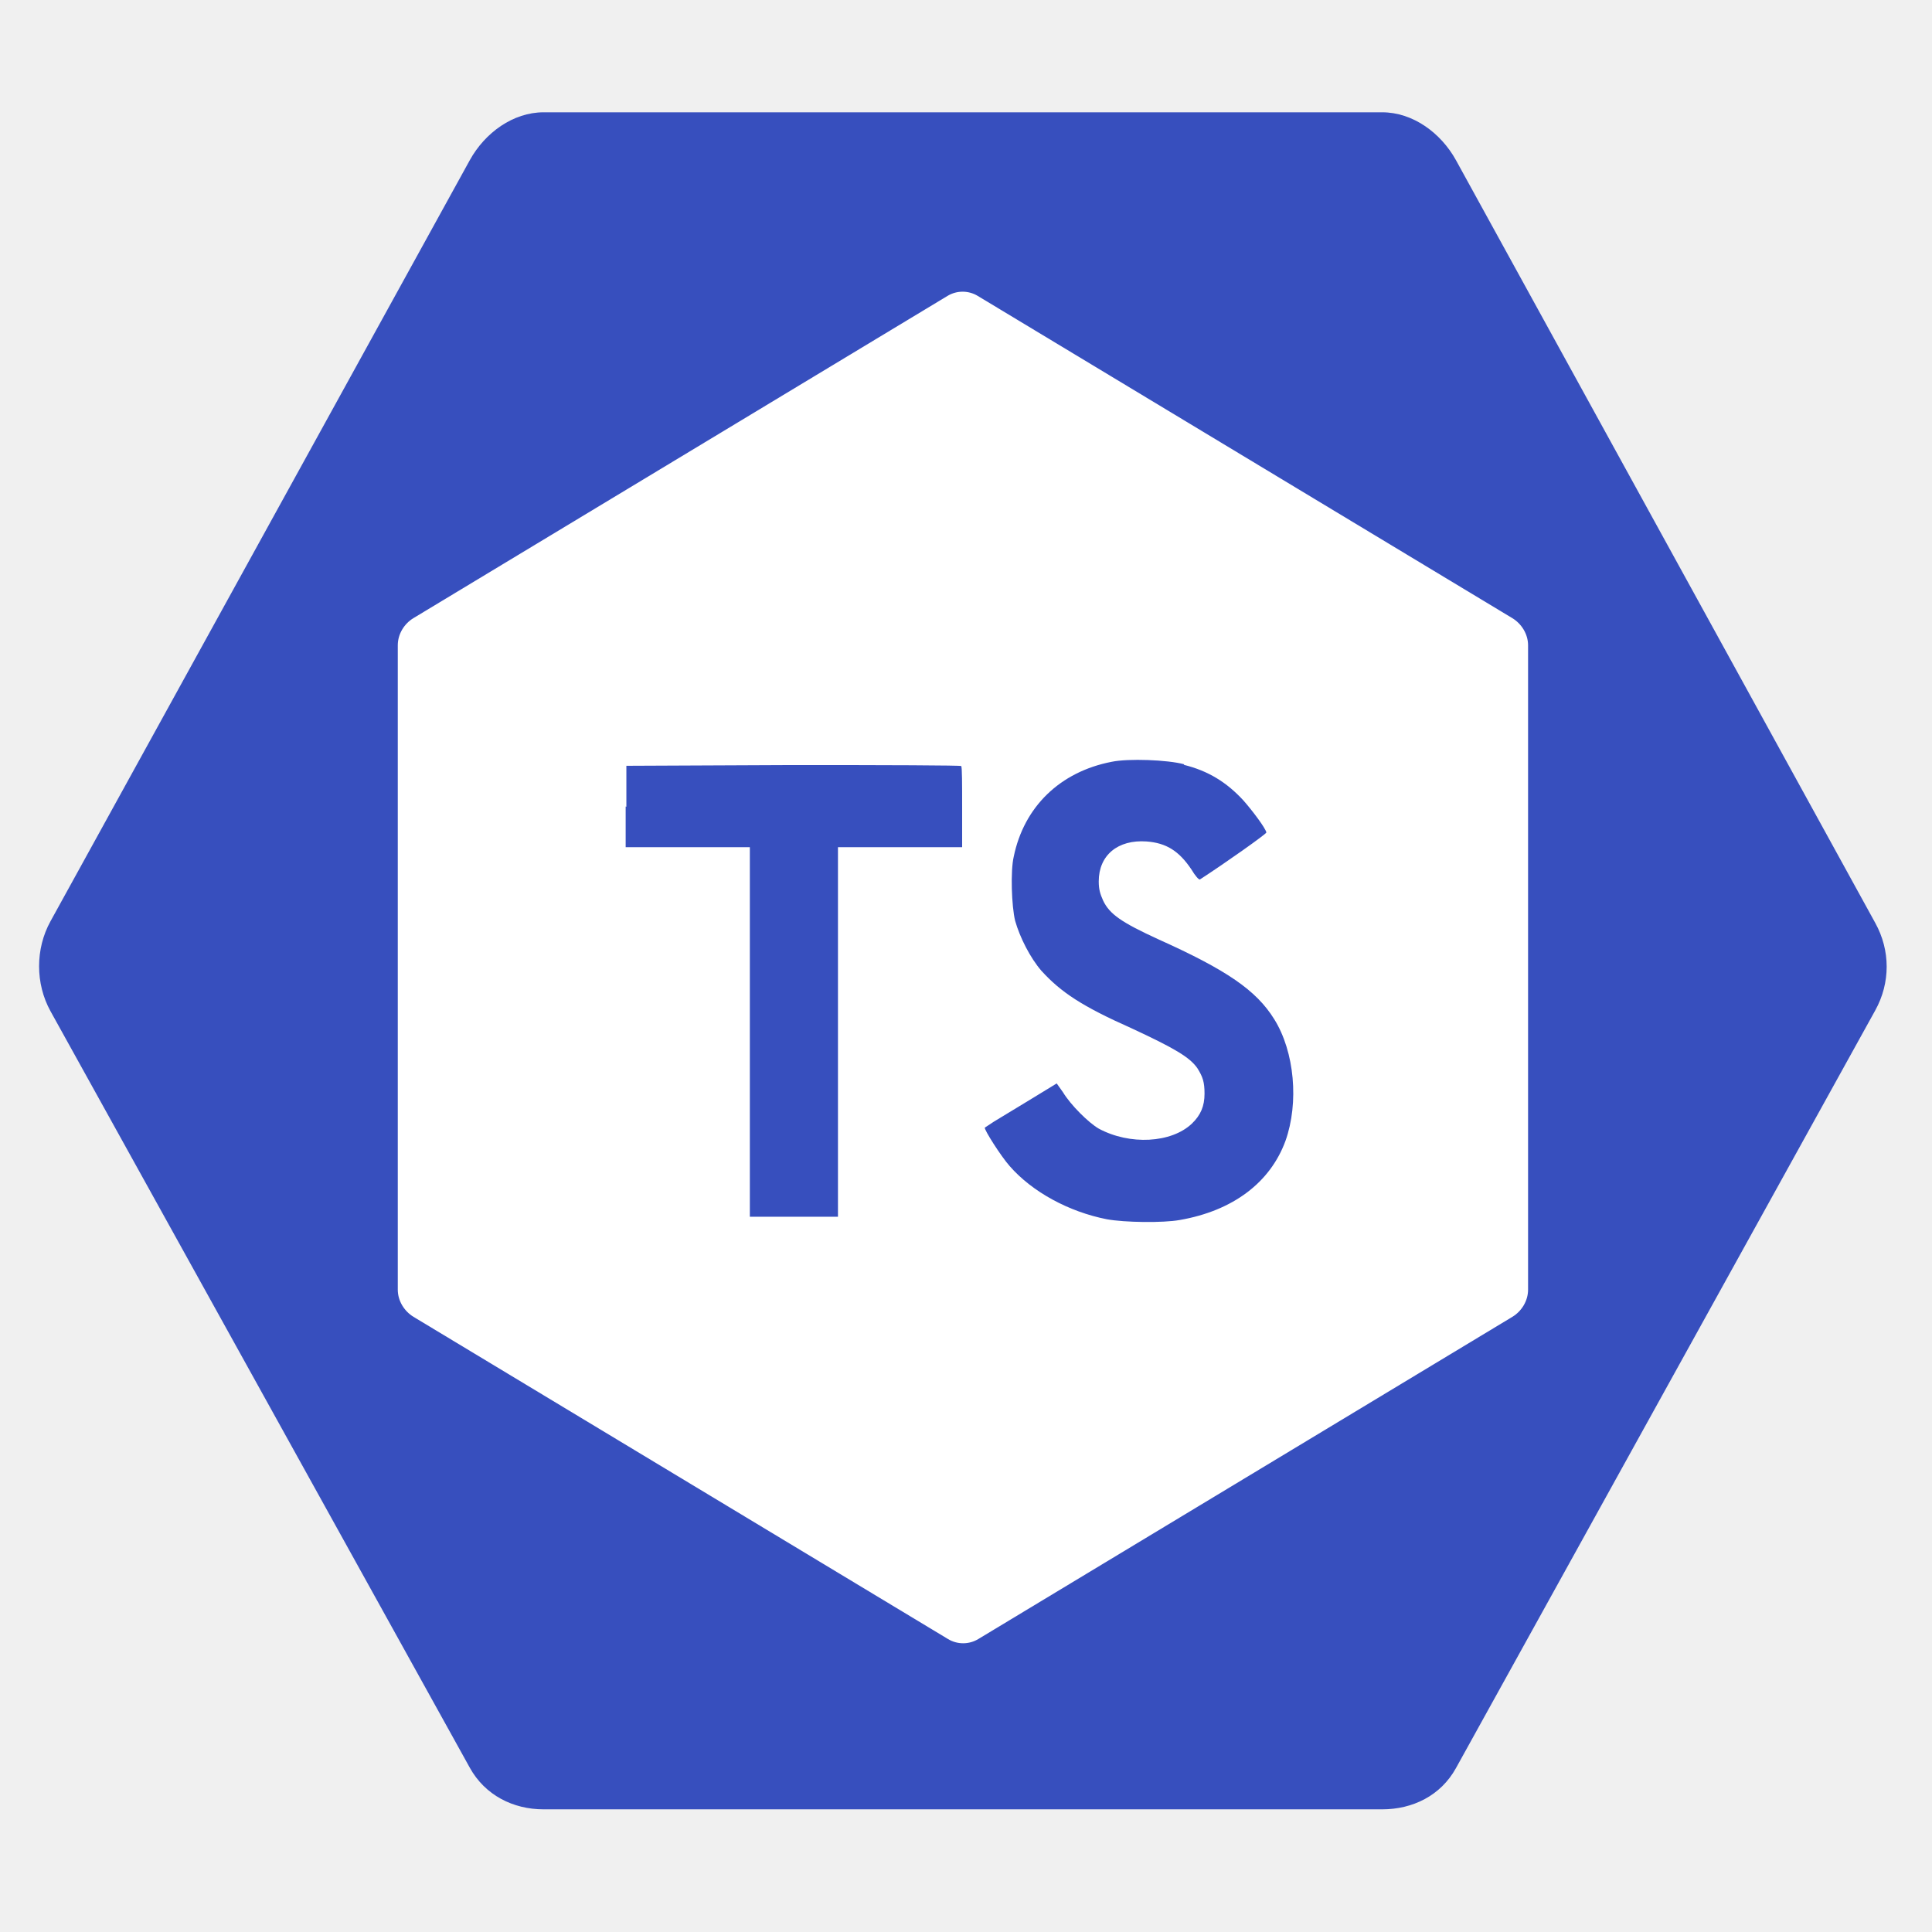
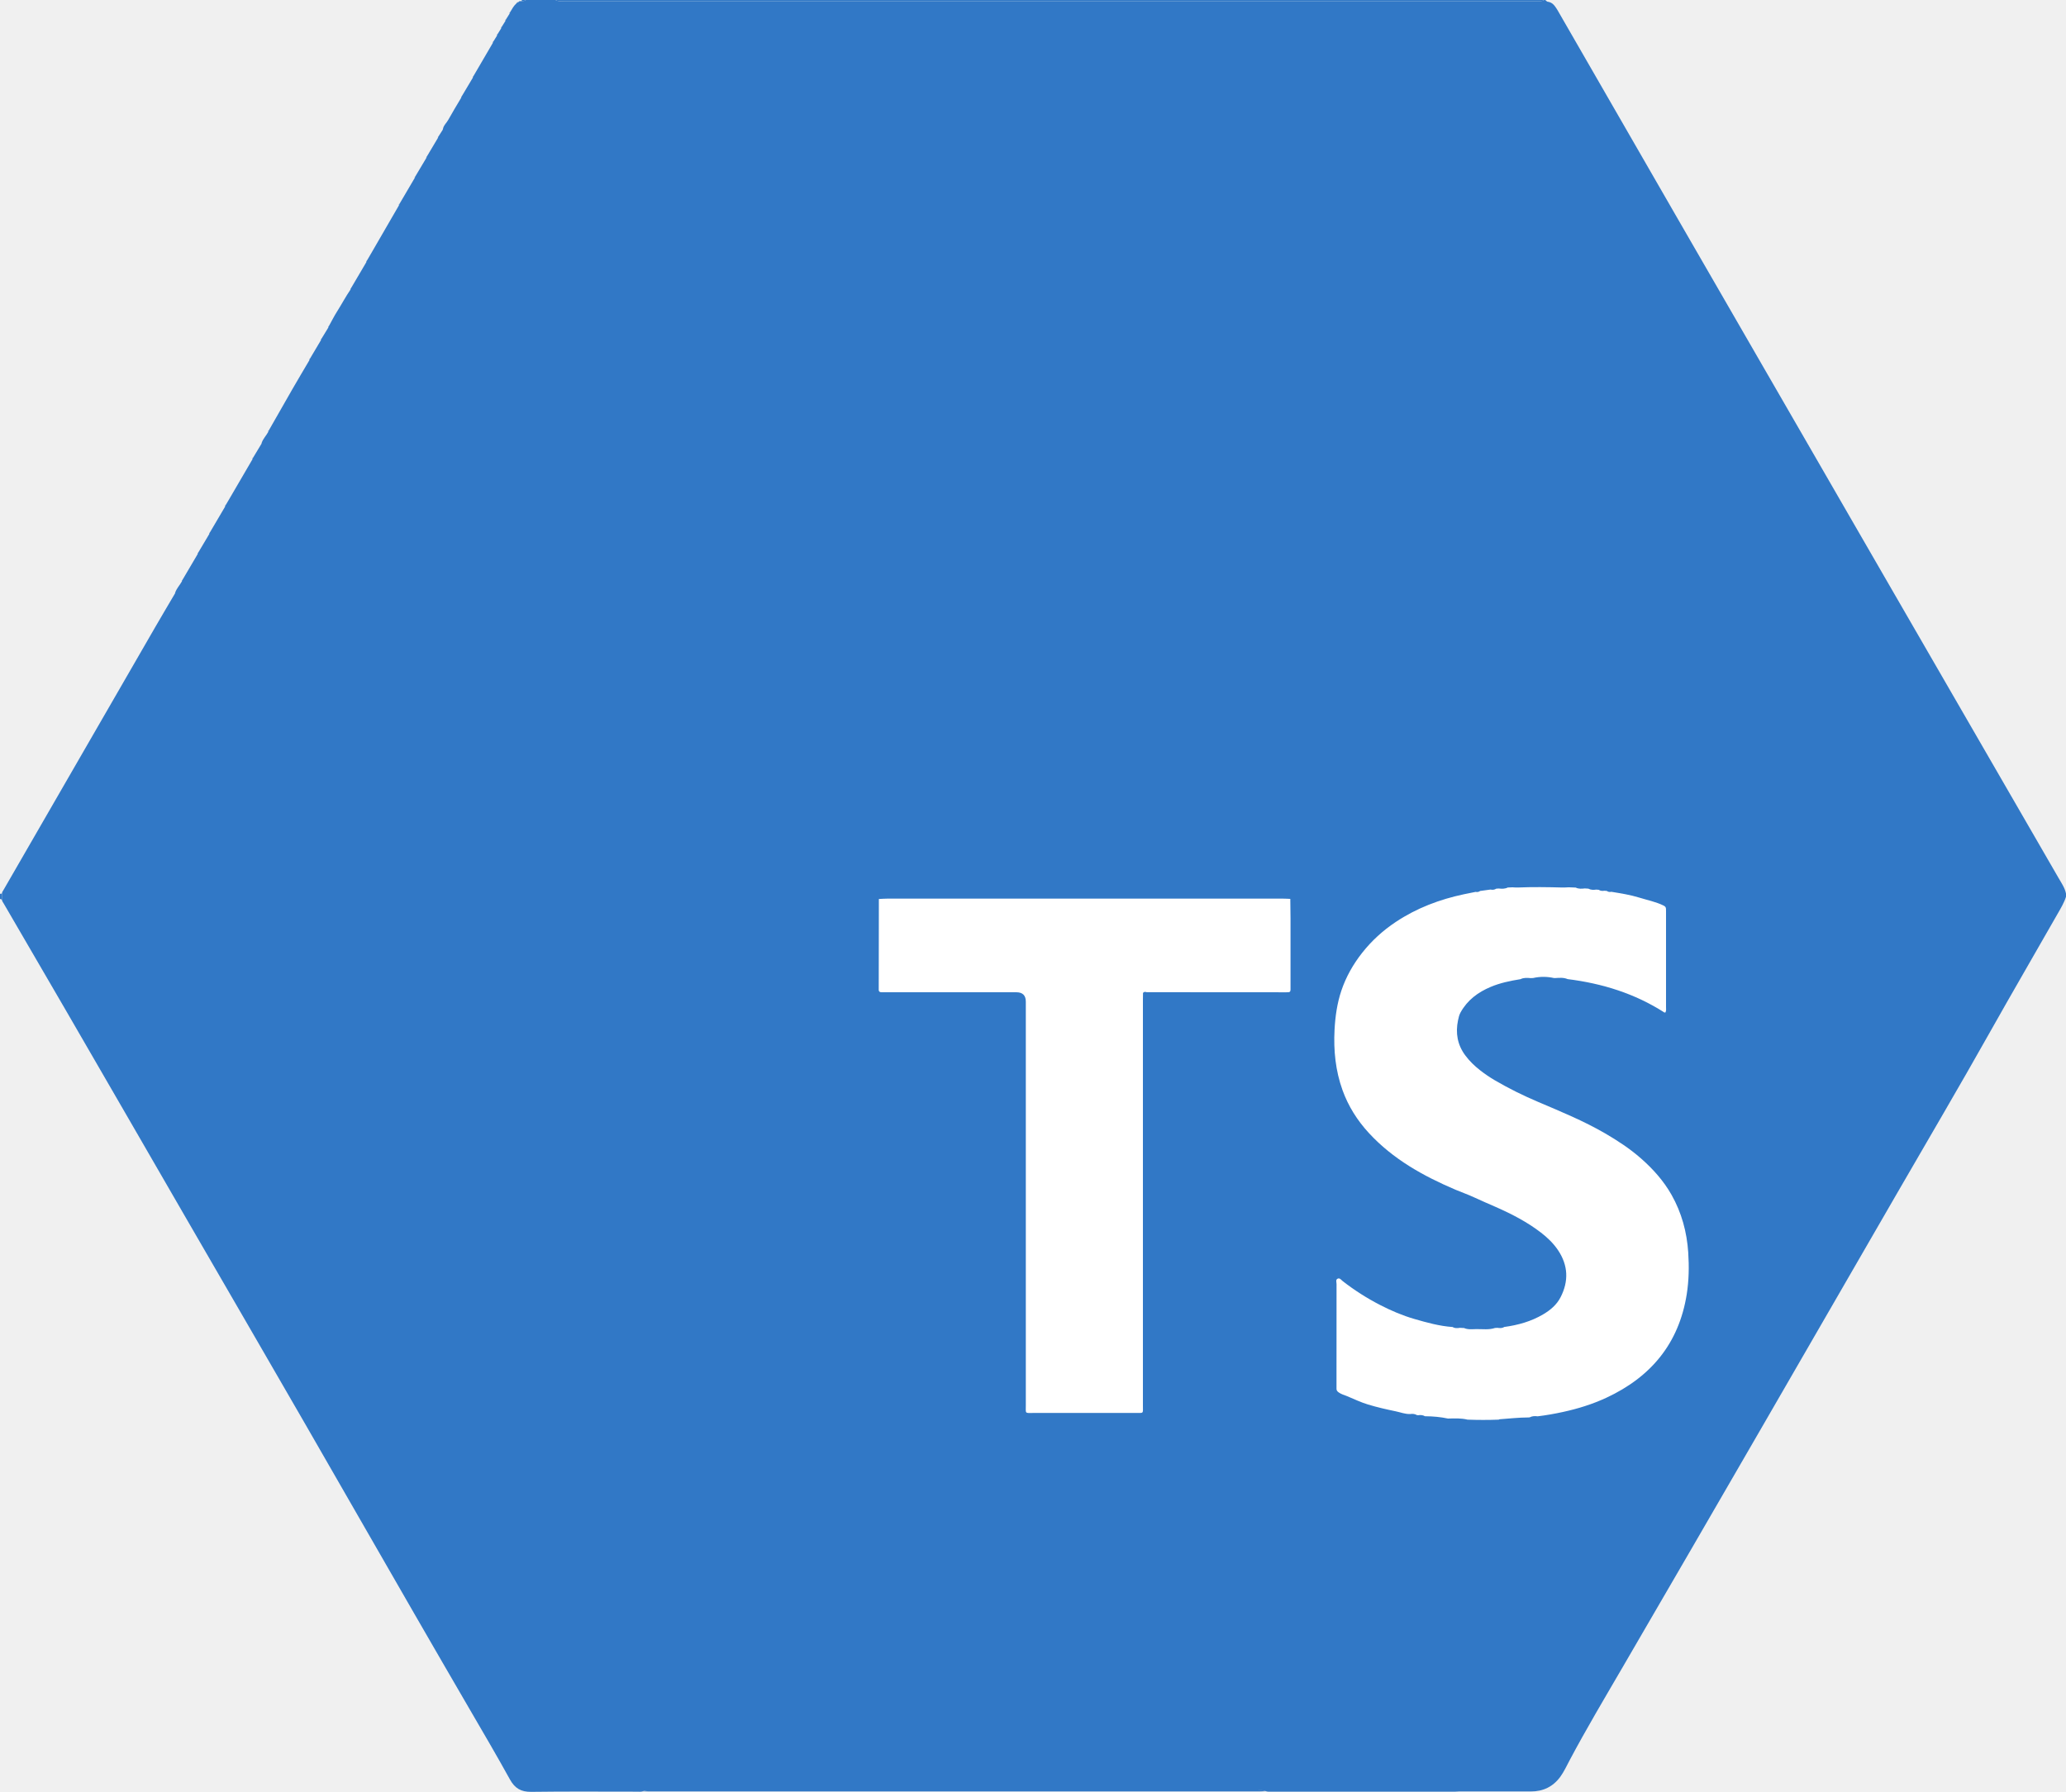
- <svg xmlns="http://www.w3.org/2000/svg" height="504px" preserveAspectRatio="none" viewBox="0 -22 504 482" width="504px">
-   <path fill="white" d="M 250.346 32.177 L 430.326 133.818 L 434.374 308.657 C 434.374 308.657 257.329 444.248 257.607 403.965 C 57.885 343.682 75.022 236.382 75.022 336.382 L 76.376 136.806 L 200.346 32.177 Z" />
-   <g transform="matrix(1.890103, 0, 0, 1.890103, -27.43826, -27.04396)">
-     <path fill="#374FBE" d="M273.336,124.488L215.469,23.816c-2.102-3.64-5.985-6.325-10.188-6.325H89.545 c-4.204,0-8.088,2.685-10.19,6.325l-57.867,100.45c-2.102,3.641-2.102,8.236,0,11.877l57.867,99.847 c2.102,3.64,5.986,5.501,10.19,5.501h115.735c4.203,0,8.087-1.805,10.188-5.446l57.867-100.01 C275.439,132.396,275.439,128.128,273.336,124.488 M225.419,172.898c0,1.48-0.891,2.849-2.174,3.59l-73.71,42.527 c-1.282,0.74-2.888,0.74-4.17,0l-73.767-42.527c-1.282-0.741-2.179-2.109-2.179-3.59V87.843c0-1.481,0.884-2.849,2.167-3.59 l73.707-42.527c1.282-0.741,2.886-0.741,4.168,0l73.772,42.527c1.283,0.741,2.186,2.109,2.186,3.59V172.898z" />
+ <svg xmlns="http://www.w3.org/2000/svg" id="Layer_1" data-name="Layer 1" viewBox="0 0 940.56 815.96">
+   <defs>
+     <style>
+       .cls-1 {
+         fill: #fff;
+       }
+ 
+       .cls-2 {
+         fill: #3178c6;
+       }
+     </style>
+   </defs>
+   <g>
+     <path class="cls-2" d="m940.56,406.92v1.44c-.87,2.74-2.35,5.19-3.77,7.67-10.28,18.05-20.75,36-30.93,54.11-13.82,24.59-28.14,48.9-42.25,73.32-41.57,71.96-83.07,143.96-124.91,215.77-8.16,14.02-16.47,27.95-24.08,42.28-1.35,2.54-2.54,5.16-4.23,7.51-3.34,4.62-7.88,6.78-13.53,6.77-10.94,0-21.87,0-32.81,0-.48.03-.96.08-1.43.08-28.06,0-56.12,0-84.19,0-.72,0-1.44.07-2.14-.2-1.21-.6-2.51-.4-3.78-.4-92.01,0-184.03,0-276.04,0-.64,0-1.28,0-1.92.01-.65,0-1.27.11-1.84.44-.94.28-1.91.15-2.86.15-15.99,0-31.99-.13-47.97.09-4.65.06-7.49-1.59-9.72-5.63-5.91-10.7-12.09-21.25-18.25-31.82-33.78-58.01-66.9-116.4-100.62-174.44C76.06,539.94,39.16,475.61,1.76,411.57c-.36-.62-.83-1.18-.92-1.93.02-.94.05-1.89.07-2.83,0-.6.39-1.04.67-1.52,23.05-39.95,46.1-79.9,69.16-119.84,2.96-5.12,5.98-10.2,8.98-15.3.03-.15.06-.3.09-.45.67-1.82,2.02-3.23,2.96-4.88.09-.23.17-.46.26-.69,2.31-3.93,4.62-7.86,6.94-11.79.09-.23.17-.46.26-.68,1.67-2.81,3.34-5.62,5.01-8.43.09-.23.18-.46.27-.69,2.31-3.93,4.63-7.86,6.94-11.79.09-.23.17-.46.26-.69.45-.75.9-1.49,1.34-2.25,3.63-6.22,7.25-12.44,10.88-18.66.09-.23.17-.46.26-.69,1.3-2.15,2.59-4.31,3.89-6.46.03-.15.06-.3.09-.45.66-1.83,2.05-3.21,2.96-4.88.09-.23.17-.46.26-.69,3.58-6.28,7.14-12.56,10.75-18.82,2.53-4.39,5.13-8.75,7.7-13.12.09-.23.17-.46.26-.69,1.67-2.81,3.34-5.62,5-8.43.09-.23.18-.46.27-.69,1.03-1.69,2.07-3.38,3.1-5.07.09-.23.17-.46.26-.68,1.25-2.21,2.38-4.53,3.72-6.63,2.09-3.29,3.9-6.75,6.1-9.96.09-.23.17-.46.26-.68,2.31-3.93,4.62-7.86,6.94-11.79.09-.23.17-.46.26-.69.64-1.1,1.29-2.2,1.93-3.3,4.23-7.31,8.45-14.61,12.68-21.92.09-.23.17-.46.26-.69,2.31-3.93,4.62-7.86,6.92-11.78.09-.23.18-.46.27-.69,1.67-2.81,3.35-5.62,5.02-8.43.09-.23.17-.46.26-.69,1.67-2.81,3.35-5.62,5.02-8.43.09-.23.17-.46.26-.68.66-1.03,1.31-2.07,1.97-3.1.03-.15.06-.3.09-.45.32-1.6,1.63-2.61,2.37-3.97,1.87-3.39,3.9-6.69,5.87-10.03.09-.23.17-.46.26-.68,1.67-2.81,3.35-5.62,5.02-8.43.09-.23.17-.46.26-.69,2.95-5.05,5.9-10.1,8.84-15.14.09-.23.18-.46.27-.69.55-.89,1.11-1.78,1.66-2.67.09-.23.17-.46.26-.69.55-.89,1.11-1.78,1.66-2.67.09-.23.17-.46.26-.69.55-.89,1.11-1.78,1.66-2.67.09-.23.17-.46.26-.69.55-.89,1.11-1.78,1.66-2.67.09-.23.17-.46.26-.69.86-1.44,1.65-2.93,2.94-4.05.29-.17.58-.34.87-.51.33-.7.99-.29,1.49-.45.68.02,1.33-.05,1.89-.49h13.44c1.33.8,2.81.49,4.23.49,147.23.01,294.45.01,441.68.01.72,0,1.44,0,2.16,0,.73,0,1.44-.07,2.07-.5C703.18,0,703.34,0,703.5,0c.37.28.72.75,1.12.79,1.98.24,3.03,1.61,4,3.1.48.74.9,1.51,1.34,2.27,17.99,31.22,35.97,62.45,53.96,93.67,12.28,21.3,24.58,42.59,36.87,63.88,6.41,11.1,12.82,22.2,19.23,33.3,7.26,12.57,14.51,25.15,21.77,37.72,6.49,11.24,12.98,22.48,19.47,33.72,25.32,43.81,50.64,87.62,75.95,131.43,1.3,2.25,2.82,4.41,3.35,7.03Z" />
+     <path class="cls-2" d="m703.02,0c-.63.42-1.34.49-2.07.5-.72,0-1.44,0-2.16,0-147.23,0-294.45,0-441.68-.01-1.42,0-2.89.31-4.23-.49h450.13Z" />
+     <path class="cls-2" d="m0,406.92c.34.29.62.01.92-.11-.02.94-.05,1.89-.07,2.83-.28-.11-.56-.22-.85-.32,0-.8,0-1.6,0-2.4Z" />
+     <path class="cls-2" d="m237.56.49c0-.16-.02-.33-.03-.49.64,0,1.28,0,1.92,0-.56.44-1.22.51-1.89.49Z" />
+     <path class="cls-2" d="m576.32,815.68c-.88.03-1.76.09-2.63.09-92.93,0-185.86,0-278.79,0-.72,0-1.44-.03-2.16-.05.57-.33,1.2-.43,1.84-.44.64,0,1.28-.01,1.92-.01,92.01,0,184.03,0,276.04,0,1.27,0,2.57-.2,3.78.4Z" />
+     <path class="cls-2" d="m235.21,1.44c.05-.57.56-.37.87-.51-.29.17-.58.34-.87.51Z" />
+     <path class="cls-2" d="m232.01,6.18c0-.26-.12-.57.26-.69-.09.23-.17.46-.26.69Z" />
+     <path class="cls-2" d="m230.09,9.54c0-.26-.12-.57.26-.69-.09.23-.17.46-.26.69Z" />
+     <path class="cls-2" d="m228.17,12.9c0-.26-.12-.57.26-.69-.09.23-.17.46-.26.69Z" />
+     <path class="cls-2" d="m226.25,16.25c0-.26-.12-.57.26-.69-.09.23-.17.46-.26.69Z" />
+     <path class="cls-2" d="m224.32,19.62c.02-.26-.11-.57.27-.69-.09.23-.18.46-.27.69Z" />
+     <path class="cls-2" d="m215.21,35.45c0-.26-.12-.57.26-.69-.09.23-.17.46-.26.69Z" />
+     <path class="cls-2" d="m209.93,44.57c0-.26-.12-.57.26-.68-.09.23-.17.46-.26.68Z" />
+     <path class="cls-2" d="m166.74,119.42c0-.26-.12-.57.26-.69-.09.23-.17.46-.26.69Z" />
+     <path class="cls-2" d="m159.55,131.9c0-.26-.12-.57.26-.68-.09.23-.17.46-.26.68Z" />
+     <path class="cls-2" d="m149.47,149.18c0-.26-.12-.57.26-.68-.09.23-.17.46-.26.68Z" />
+     <path class="cls-2" d="m146.1,154.94c.02-.26-.11-.57.27-.69-.09.23-.18.46-.27.69Z" />
+     <path class="cls-2" d="m140.83,164.05c0-.26-.12-.57.26-.69-.09.23-.17.46-.26.69Z" />
+     <path class="cls-2" d="m122.12,196.68c0-.26-.12-.57.26-.69-.09.23-.17.46-.26.69Z" />
+     <path class="cls-2" d="m114.92,209.16c0-.26-.12-.57.26-.69-.09.23-.17.46-.26.69Z" />
+     <path class="cls-2" d="m102.44,230.75c0-.26-.12-.57.26-.69-.09.23-.17.46-.26.69Z" />
+     <path class="cls-2" d="m95.23,243.23c.02-.26-.11-.57.27-.69-.09.23-.18.46-.27.69Z" />
+     <path class="cls-2" d="m89.96,252.35c0-.26-.12-.57.26-.68-.09.23-.17.46-.26.68Z" />
+     <path class="cls-2" d="m82.77,264.82c0-.26-.12-.57.26-.69-.09.23-.17.46-.26.69Z" />
+     <path class="cls-2" d="m188.81,81.04c.02-.26-.11-.57.27-.69-.09.23-.18.46-.27.69Z" />
+     <path class="cls-2" d="m194.1,71.92c0-.26-.12-.57.26-.69-.09.23-.17.46-.26.69Z" />
+     <path class="cls-2" d="m199.38,62.8c0-.26-.12-.57.26-.68-.09.23-.17.46-.26.68Z" />
+     <path class="cls-2" d="m181.62,93.51c0-.26-.12-.57.26-.69-.09.23-.17.46-.26.69Z" />
+     <path class="cls-2" d="m201.61,59.02c-.03-.16,0-.31.09-.45-.03.15-.06.3-.09.45Z" />
+     <path class="cls-2" d="m119.07,202.01c-.03-.16,0-.31.09-.45-.03.15-.06.3-.09.45Z" />
+     <path class="cls-2" d="m79.72,270.15c-.03-.16,0-.31.09-.45-.03.15-.06.3-.09.45Z" />
  </g>
-   <path d="M 163.217 179.207 L 163.217 189.362 L 195.611 189.362 L 195.611 281.562 L 218.599 281.562 L 218.599 189.362 L 250.993 189.362 L 250.993 179.394 C 250.993 173.788 250.993 169.24 250.744 169.115 C 250.744 168.928 230.996 168.866 207.012 168.866 L 163.403 169.053 L 163.403 179.27 L 163.217 179.207 Z M 308.805 168.804 C 315.16 170.299 320.019 173.165 324.38 177.712 C 326.685 180.204 330.111 184.565 330.36 185.686 C 330.36 186.06 319.583 193.349 313.041 197.398 C 312.792 197.585 311.796 196.526 310.799 194.906 C 307.559 190.296 304.258 188.303 299.087 187.929 C 291.611 187.431 286.627 191.355 286.627 197.897 C 286.627 199.89 287.001 201.012 287.749 202.631 C 289.431 206.058 292.546 208.113 302.202 212.35 C 320.019 220.012 327.744 225.058 332.416 232.285 C 337.711 240.383 338.895 253.092 335.344 262.624 C 331.357 273.027 321.639 280.067 307.746 282.372 C 303.385 283.119 293.418 282.995 288.746 282.185 C 278.778 280.316 269.247 275.332 263.391 268.916 C 261.086 266.424 256.662 259.758 256.912 259.322 L 259.279 257.827 L 268.624 252.407 L 275.663 248.295 L 277.283 250.476 C 279.339 253.715 283.949 258.076 286.627 259.571 C 294.726 263.745 305.566 263.184 310.923 258.325 C 313.228 256.207 314.225 253.964 314.225 250.849 C 314.225 247.984 313.789 246.675 312.356 244.495 C 310.363 241.754 306.376 239.511 295.162 234.527 C 282.267 229.045 276.784 225.557 271.676 220.199 C 268.748 216.96 266.069 211.914 264.823 207.74 C 263.889 204.126 263.577 195.28 264.45 191.729 C 267.128 179.27 276.535 170.548 289.991 168.056 C 294.352 167.184 304.631 167.558 308.93 168.679 L 308.805 168.804 Z" fill="#374fbe" />
+   <g>
+     <path class="cls-1" d="m664.34,604.65c.72.03,1.45.07,2.17.1,1.82.81,3.75.51,5.63.49,2.83-.04,5.71.41,8.49-.52.37-.02.75-.04,1.12-.06,1.06.16,2.1.23,3.06-.39,6.24-.84,12.21-2.5,17.68-5.72,3.28-1.93,6.19-4.36,7.95-7.78,3.78-7.32,3.5-14.53-1.11-21.43-2.1-3.14-4.82-5.75-7.8-8.05-6.32-4.86-13.34-8.48-20.62-11.69-3.29-1.45-6.61-2.85-9.87-4.38-2.72-1.27-5.58-2.25-8.34-3.42-14.73-6.27-28.55-13.94-39.55-25.9-5.26-5.71-9.35-12.22-11.96-19.47-3.18-8.83-4.12-18.07-3.63-27.46.32-6.12,1.18-12.18,3.13-17.93,2.09-6.19,5.32-11.91,9.4-17.1,4.36-5.54,9.49-10.21,15.35-14.11,9.5-6.32,19.95-10.27,31.06-12.62,1.76-.37,3.52-.71,5.28-1.07.75.17,1.44.04,2.07-.42,1.57-.21,3.14-.43,4.72-.64.92.2,1.8.12,2.62-.4.37-.03.74-.05,1.11-.08,1.41.17,2.81.2,4.13-.45.71-.03,1.42-.06,2.14-.09.78.03,1.56.12,2.34.09,6.8-.28,13.59-.19,20.39,0,.95.03,1.91-.06,2.86-.1,1.07.04,2.13.09,3.2.13,1.33.67,2.73.55,4.14.39.54.03,1.08.07,1.61.1,1.14.62,2.37.6,3.61.43.37.03.74.06,1.11.09.79.53,1.67.58,2.58.43.36.03.72.06,1.08.09.64.44,1.34.58,2.1.39,4.27.71,8.56,1.36,12.7,2.65,3.7,1.15,7.54,1.88,11.06,3.62.77.38,1.06.77,1.1,1.51.02.43.02.87.02,1.31,0,14.46,0,28.91,0,43.37,0,.86.18,1.75-.32,2.55-.12-.07-.25-.08-.39-.02-13.46-8.66-28.32-13.26-44.09-15.23-1.83-.78-3.74-.6-5.65-.48-.21,0-.42-.02-.63-.02-3.14-.69-6.28-.7-9.42,0-.37.02-.74.03-1.12.05-1.58-.14-3.16-.26-4.64.48-4.62.75-9.2,1.68-13.55,3.51-5.79,2.43-10.6,6-13.71,11.59-.64,1.14-.92,2.39-1.18,3.65-1.19,5.76-.28,11.09,3.25,15.88,1.93,2.62,4.25,4.85,6.8,6.85,2.13,1.67,4.37,3.19,6.7,4.56,6.41,3.76,13.05,7.02,19.9,9.93,10.26,4.36,20.58,8.6,30.25,14.21,5.82,3.38,11.42,7.06,16.48,11.52,5.44,4.79,10.22,10.14,13.82,16.49,4.62,8.17,7,16.99,7.61,26.29.42,6.36.31,12.73-.69,19.05-3.57,22.4-16.34,37.67-36.61,47.09-6.33,2.94-12.95,4.99-19.77,6.47-3.81.83-7.63,1.51-11.5,1.97-1.24-.16-2.46-.14-3.61.47-.2.02-.39.03-.59.05-4.37.01-8.72.51-13.07.82-.16.01-.32.12-.48.18-4.71.18-9.43.17-14.14,0-2.9-.71-5.85-.58-8.8-.5,0,0-.12,0-.12,0-3.4-.72-6.85-1.03-10.33-1.05,0,0-.15-.01-.15-.01-.97-.55-2.01-.63-3.08-.45-.19-.02-.38-.04-.57-.06-.95-.57-1.99-.64-3.06-.49-2.3.09-4.42-.79-6.62-1.24-4.24-.88-8.48-1.84-12.61-3.1-3.22-.98-6.29-2.44-9.4-3.75-1.34-.56-2.78-.9-3.99-1.8-.63-.47-.98-.93-.94-1.7.03-.43,0-.87,0-1.31,0-15.43,0-30.87.02-46.3,0-.81-.46-1.92.41-2.39,1.06-.58,1.72.55,2.43,1.1,5.32,4.13,10.96,7.73,16.95,10.82,5.02,2.59,10.21,4.81,15.62,6.38,5.71,1.65,11.46,3.26,17.45,3.67.96.62,2,.55,3.06.41Z" />
+     <path class="cls-1" d="m520.36,452.11c-.01,1.13-.04,2.27-.04,3.4,0,61.51,0,123.02,0,184.54,0,3.76.49,3.38-3.31,3.38-15.53.01-31.06.02-46.59,0-3.93,0-3.41.44-3.41-3.54-.01-61.25,0-122.5,0-183.75q0-4.29-4.3-4.29c-19.72,0-39.44,0-59.16,0-.7,0-1.4-.03-2.09,0-.97.03-1.49-.36-1.41-1.38.01-.17,0-.35,0-.52.02-13.52.04-27.05.06-40.57,1.3-.06,2.61-.17,3.91-.17,60,0,120,0,180,0,1.13,0,2.26.08,3.4.12.04,2.96.1,5.92.1,8.87.01,10.1,0,20.2,0,30.3,0,.7-.03,1.39,0,2.09.03.87-.34,1.3-1.23,1.26-.26-.01-.52.01-.78.01-21.16-.01-42.32-.03-63.48-.04-.6-.18-1.2-.29-1.65.31Z" />
+   </g>
</svg>
